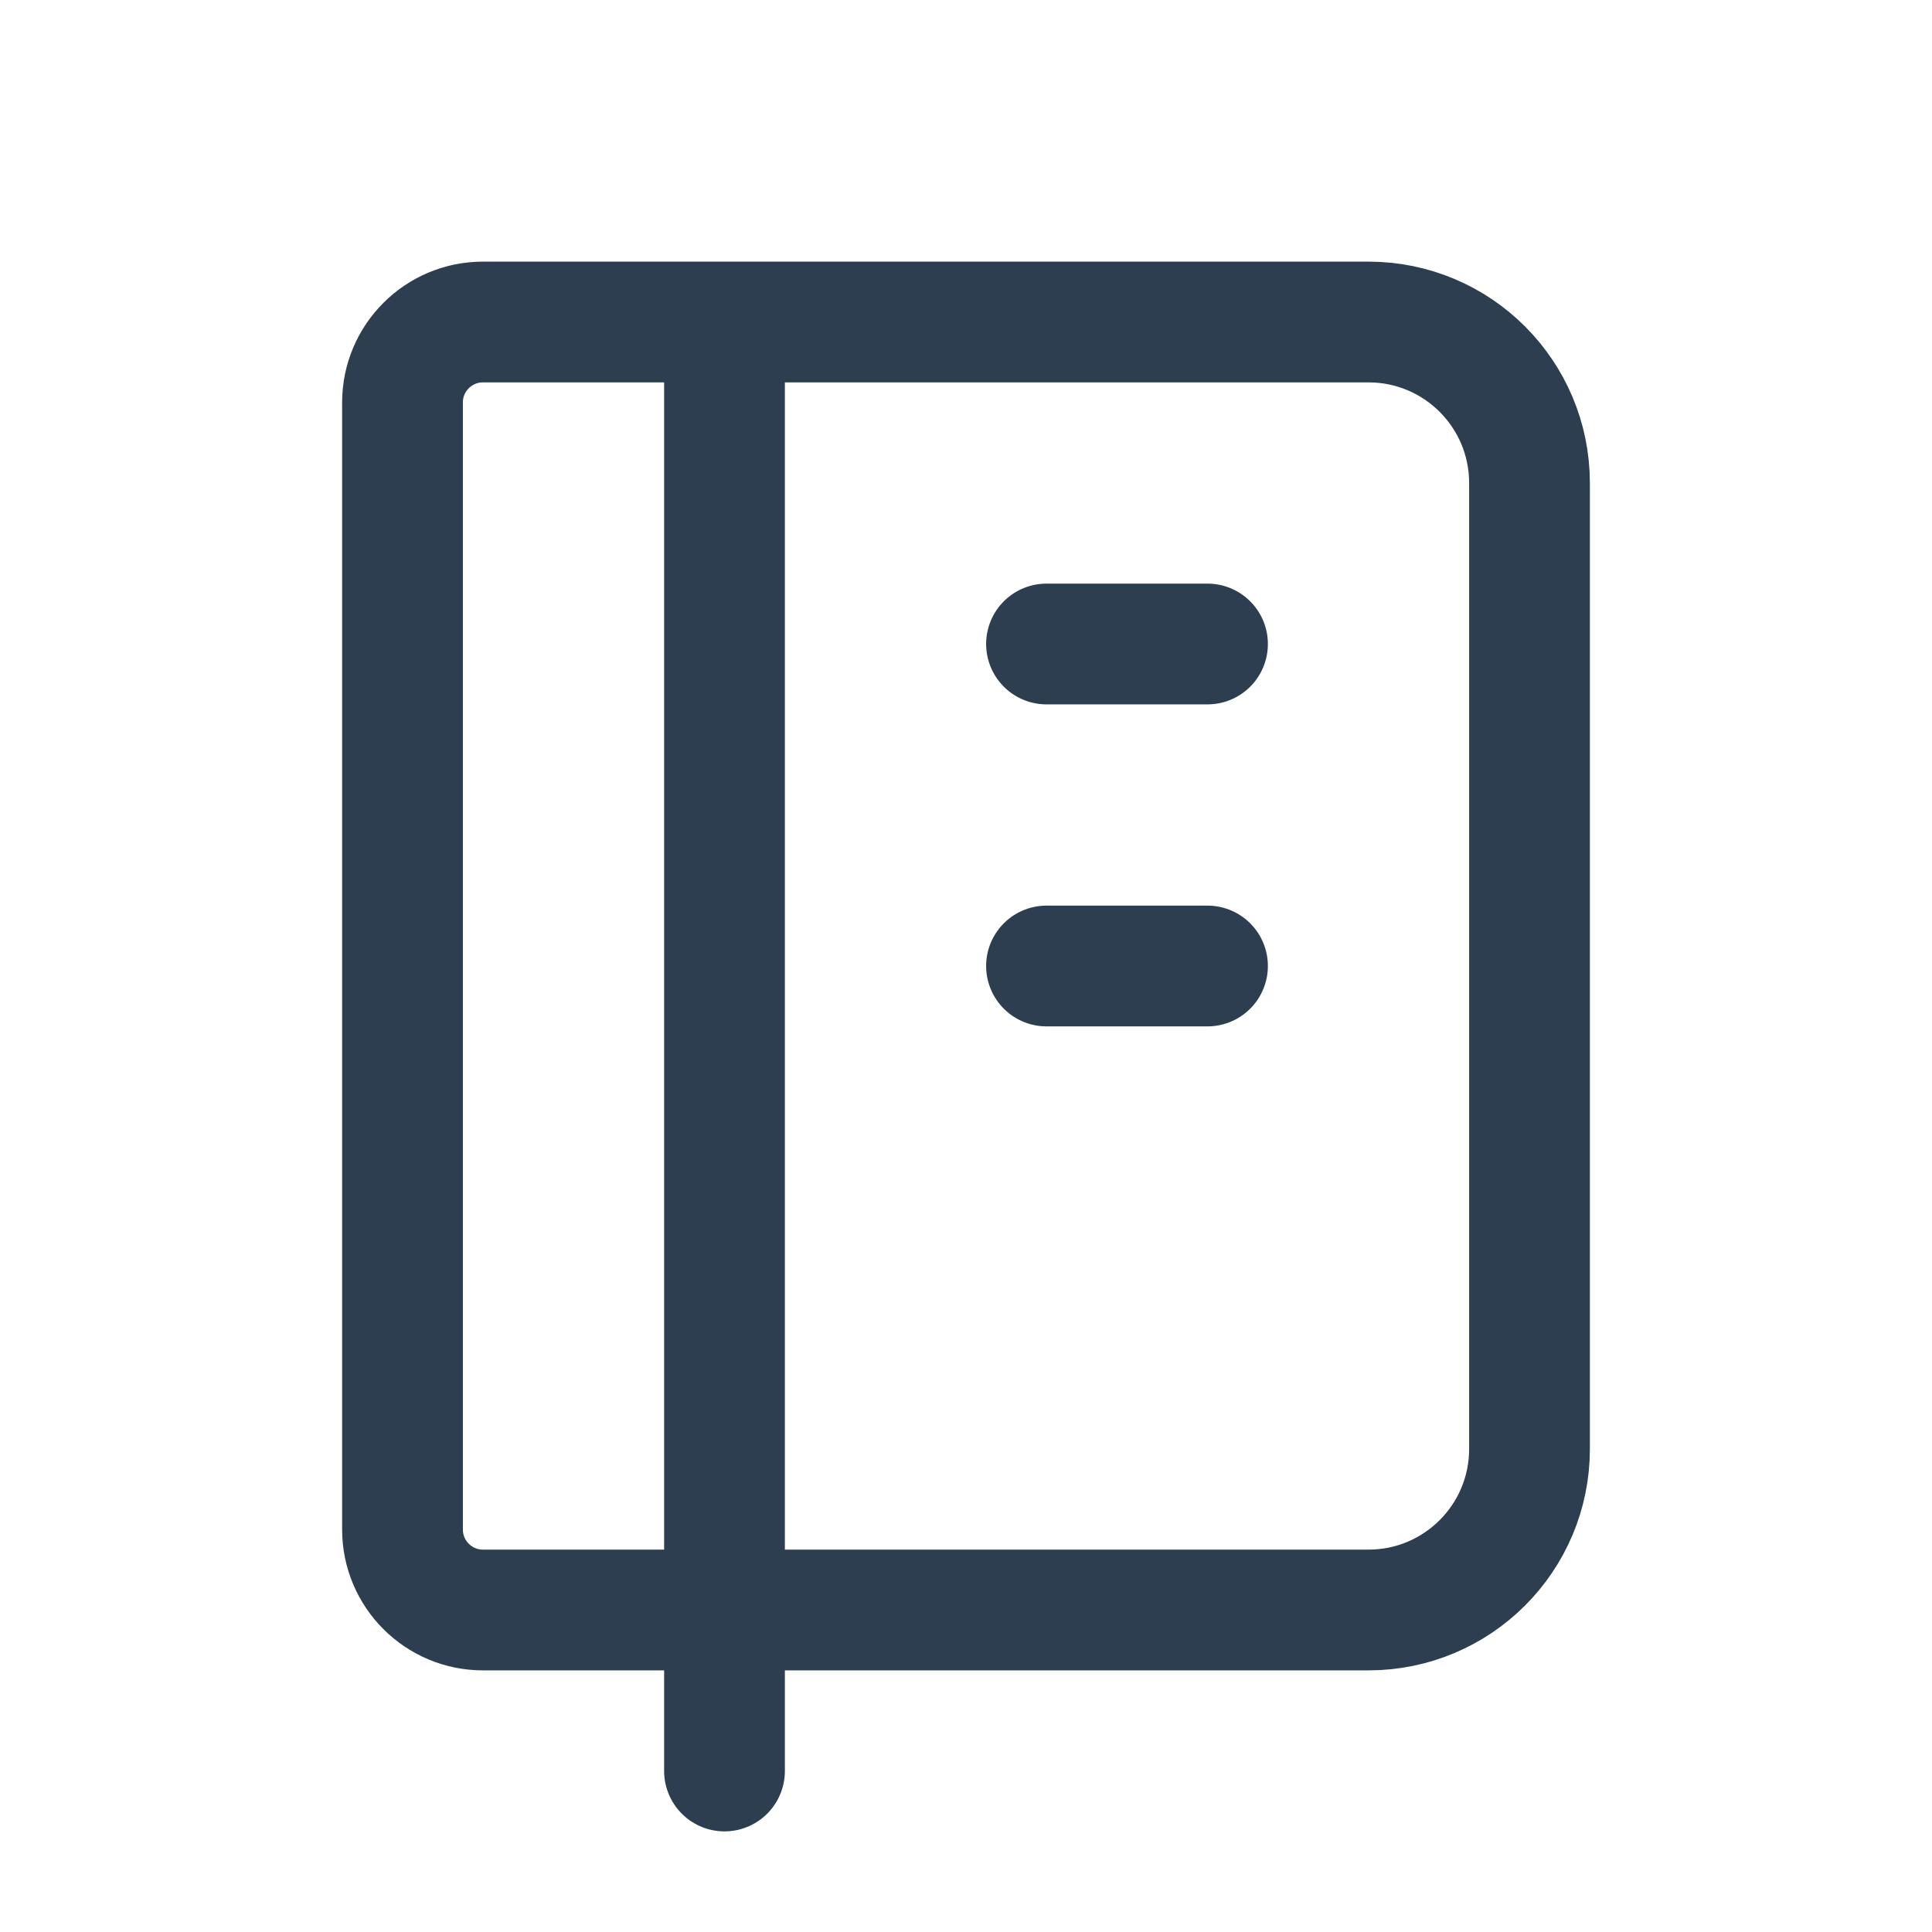
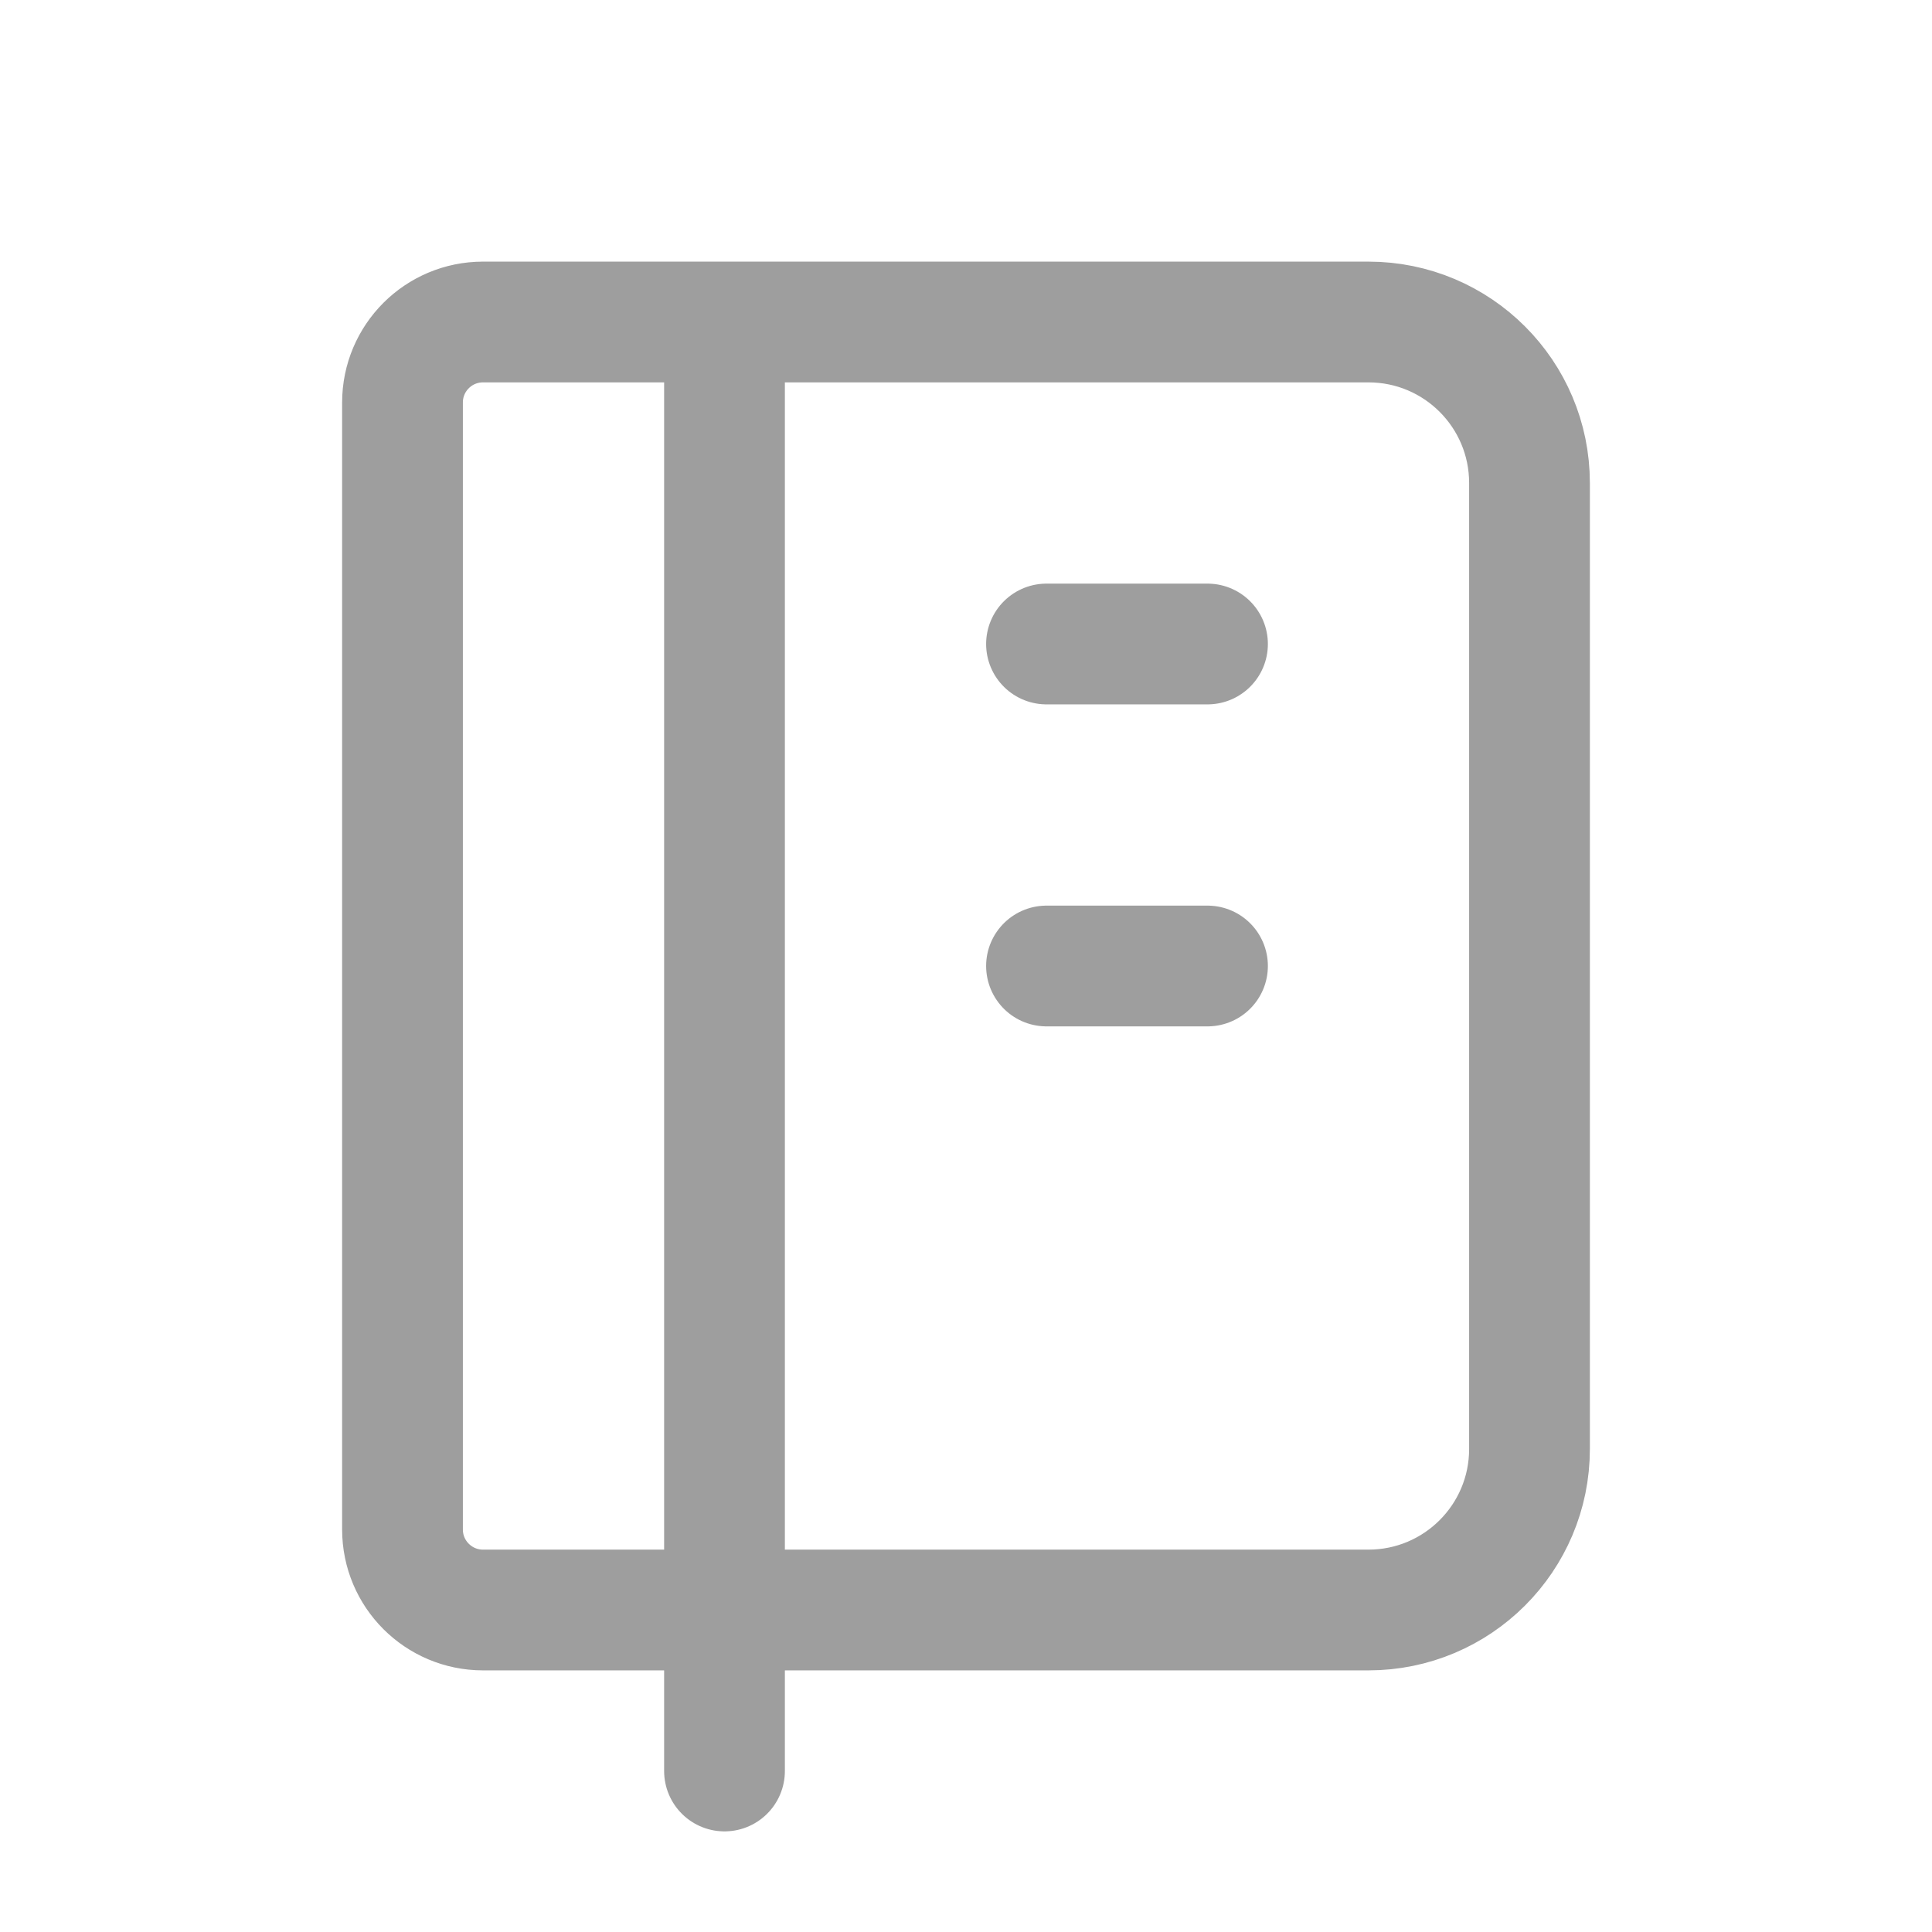
- <svg xmlns="http://www.w3.org/2000/svg" class="icon icon-tabler icon-tabler-notebook" width="44" height="44" viewBox="0 0 24 24" stroke-width="1.5" stroke="#2c3e50" fill="none" stroke-linecap="round" stroke-linejoin="round">
+ <svg xmlns="http://www.w3.org/2000/svg" class="icon icon-tabler icon-tabler-notebook" width="44" height="44" viewBox="0 0 24 24" stroke-width="1.5" stroke="#9e9e9e" fill="none" stroke-linecap="round" stroke-linejoin="round">
  <path stroke="none" d="M0 0h24v24H0z" fill="none" />
  <path d="M6 4h11a2 2 0 0 1 2 2v12a2 2 0 0 1 -2 2h-11a1 1 0 0 1 -1 -1v-14a1 1 0 0 1 1 -1m3 0v18" />
  <line x1="13" y1="8" x2="15" y2="8" />
  <line x1="13" y1="12" x2="15" y2="12" />
</svg>
